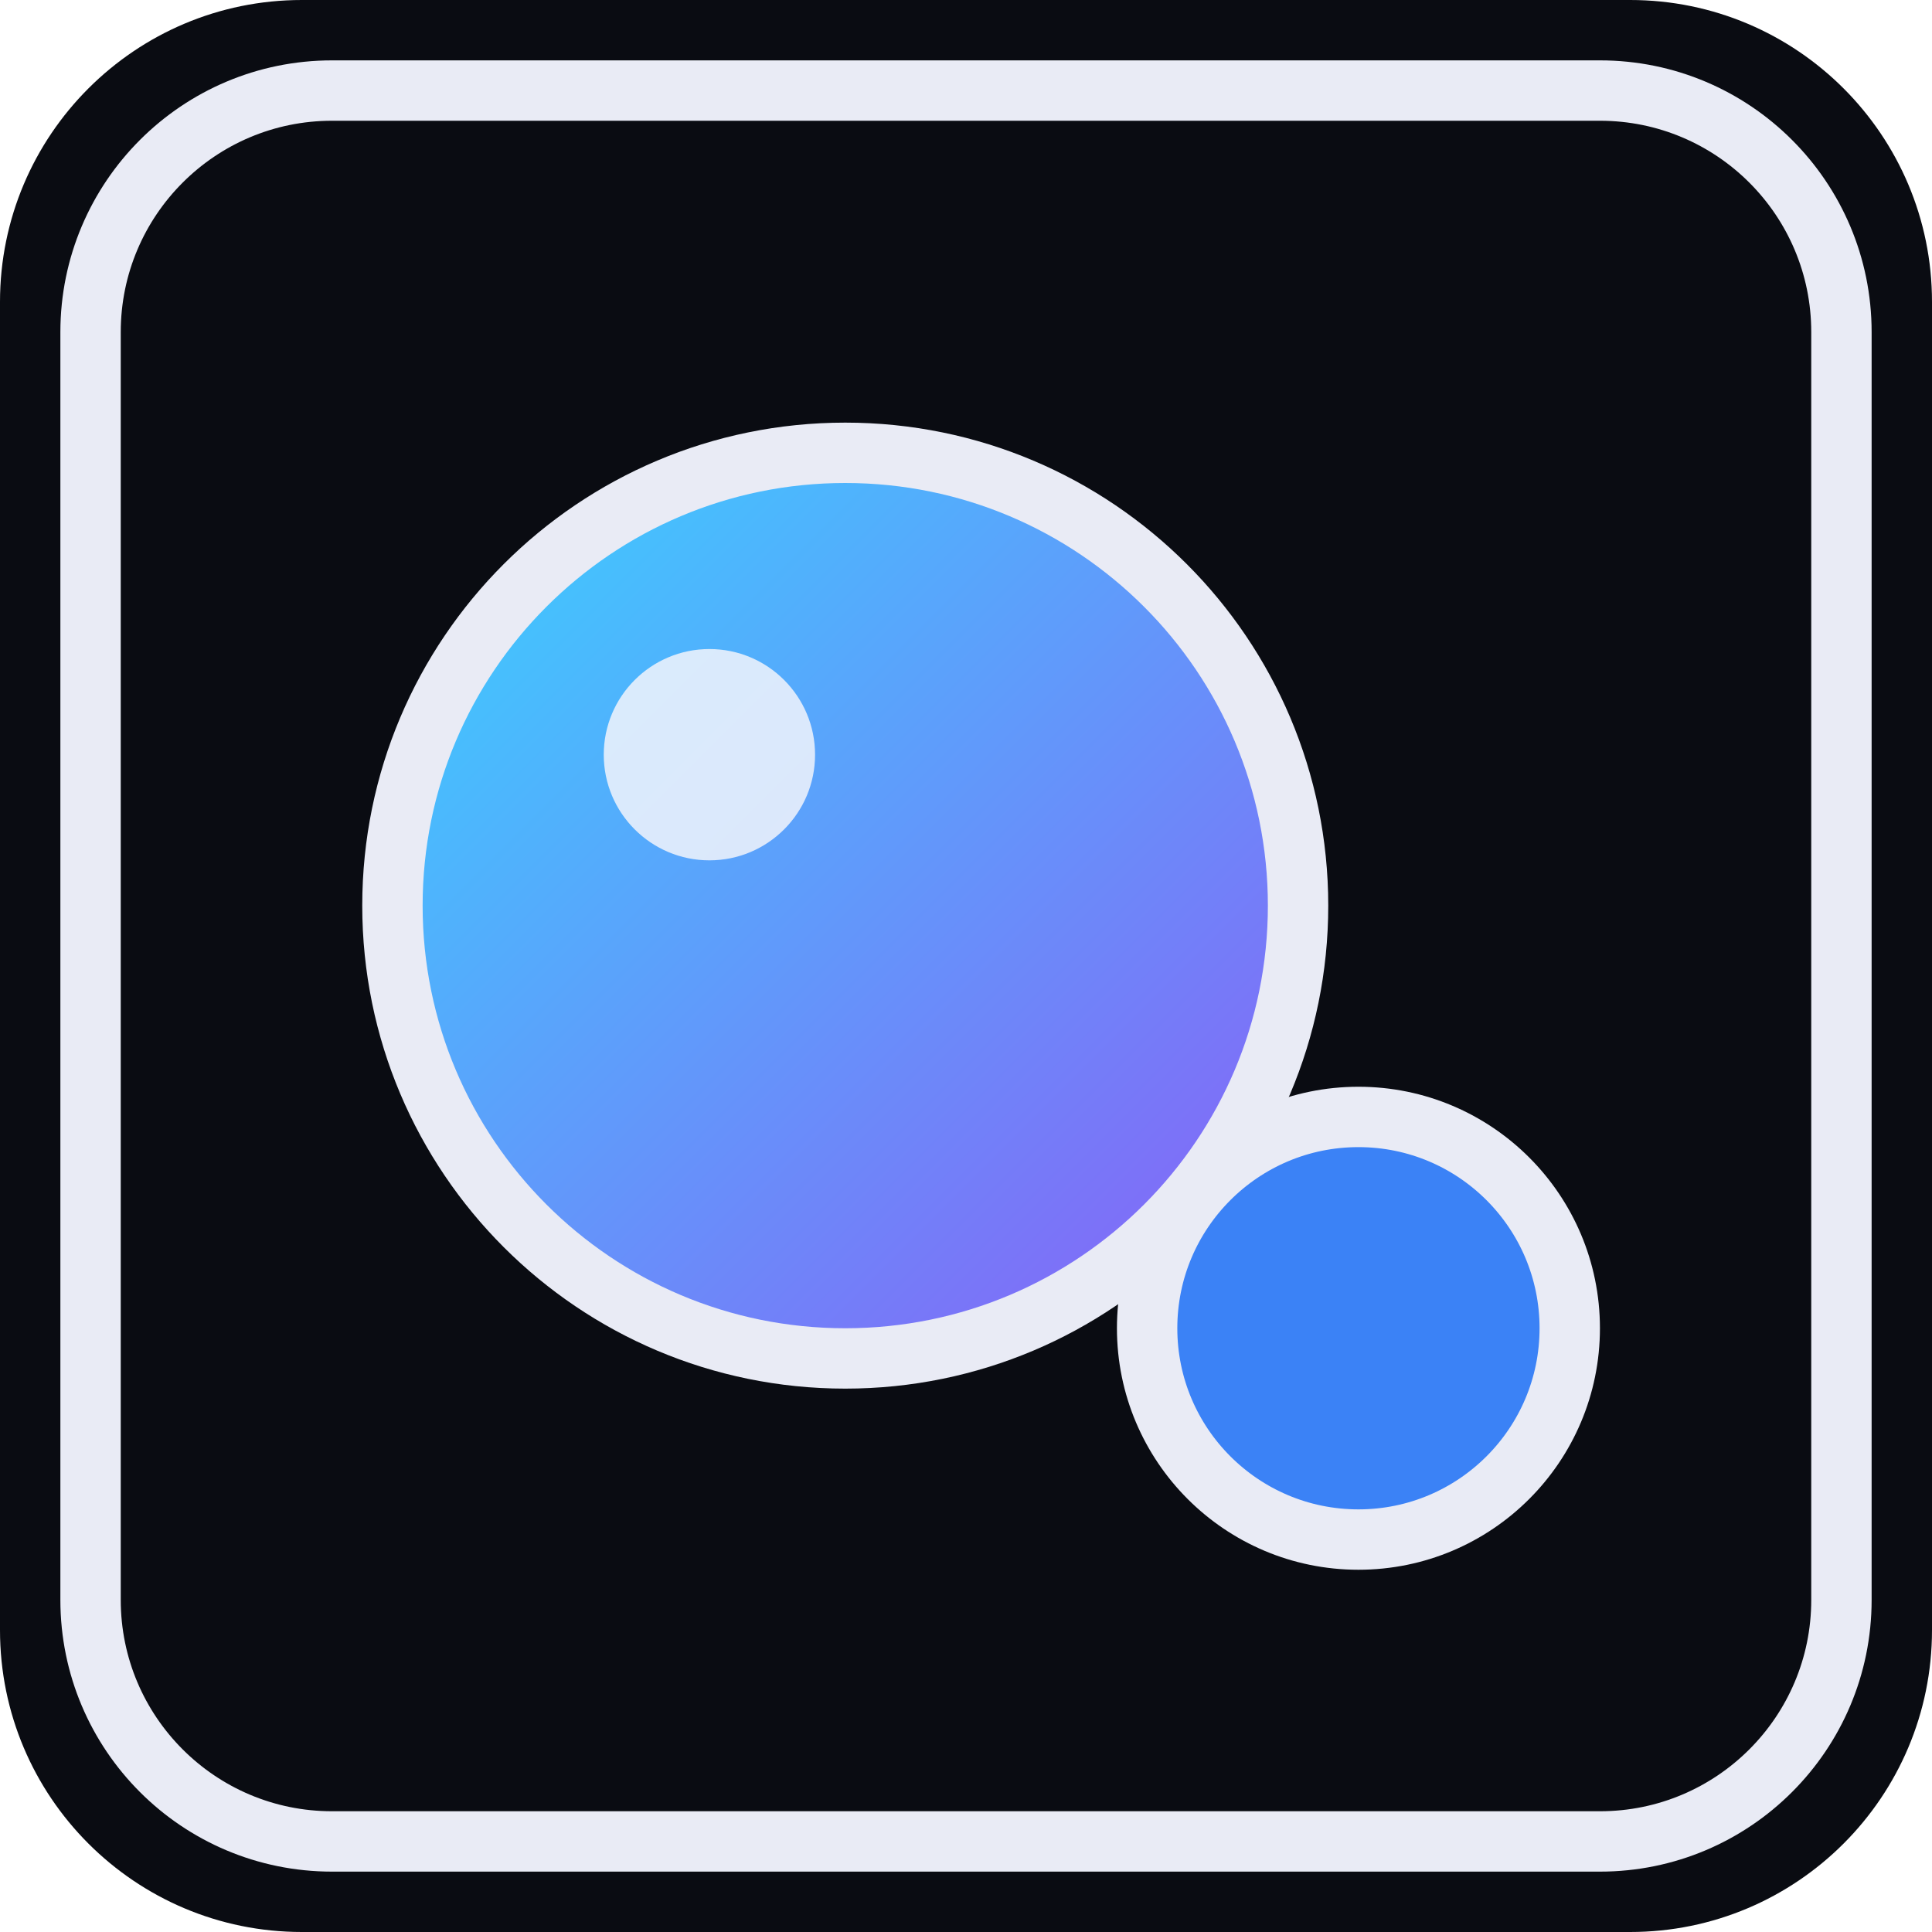
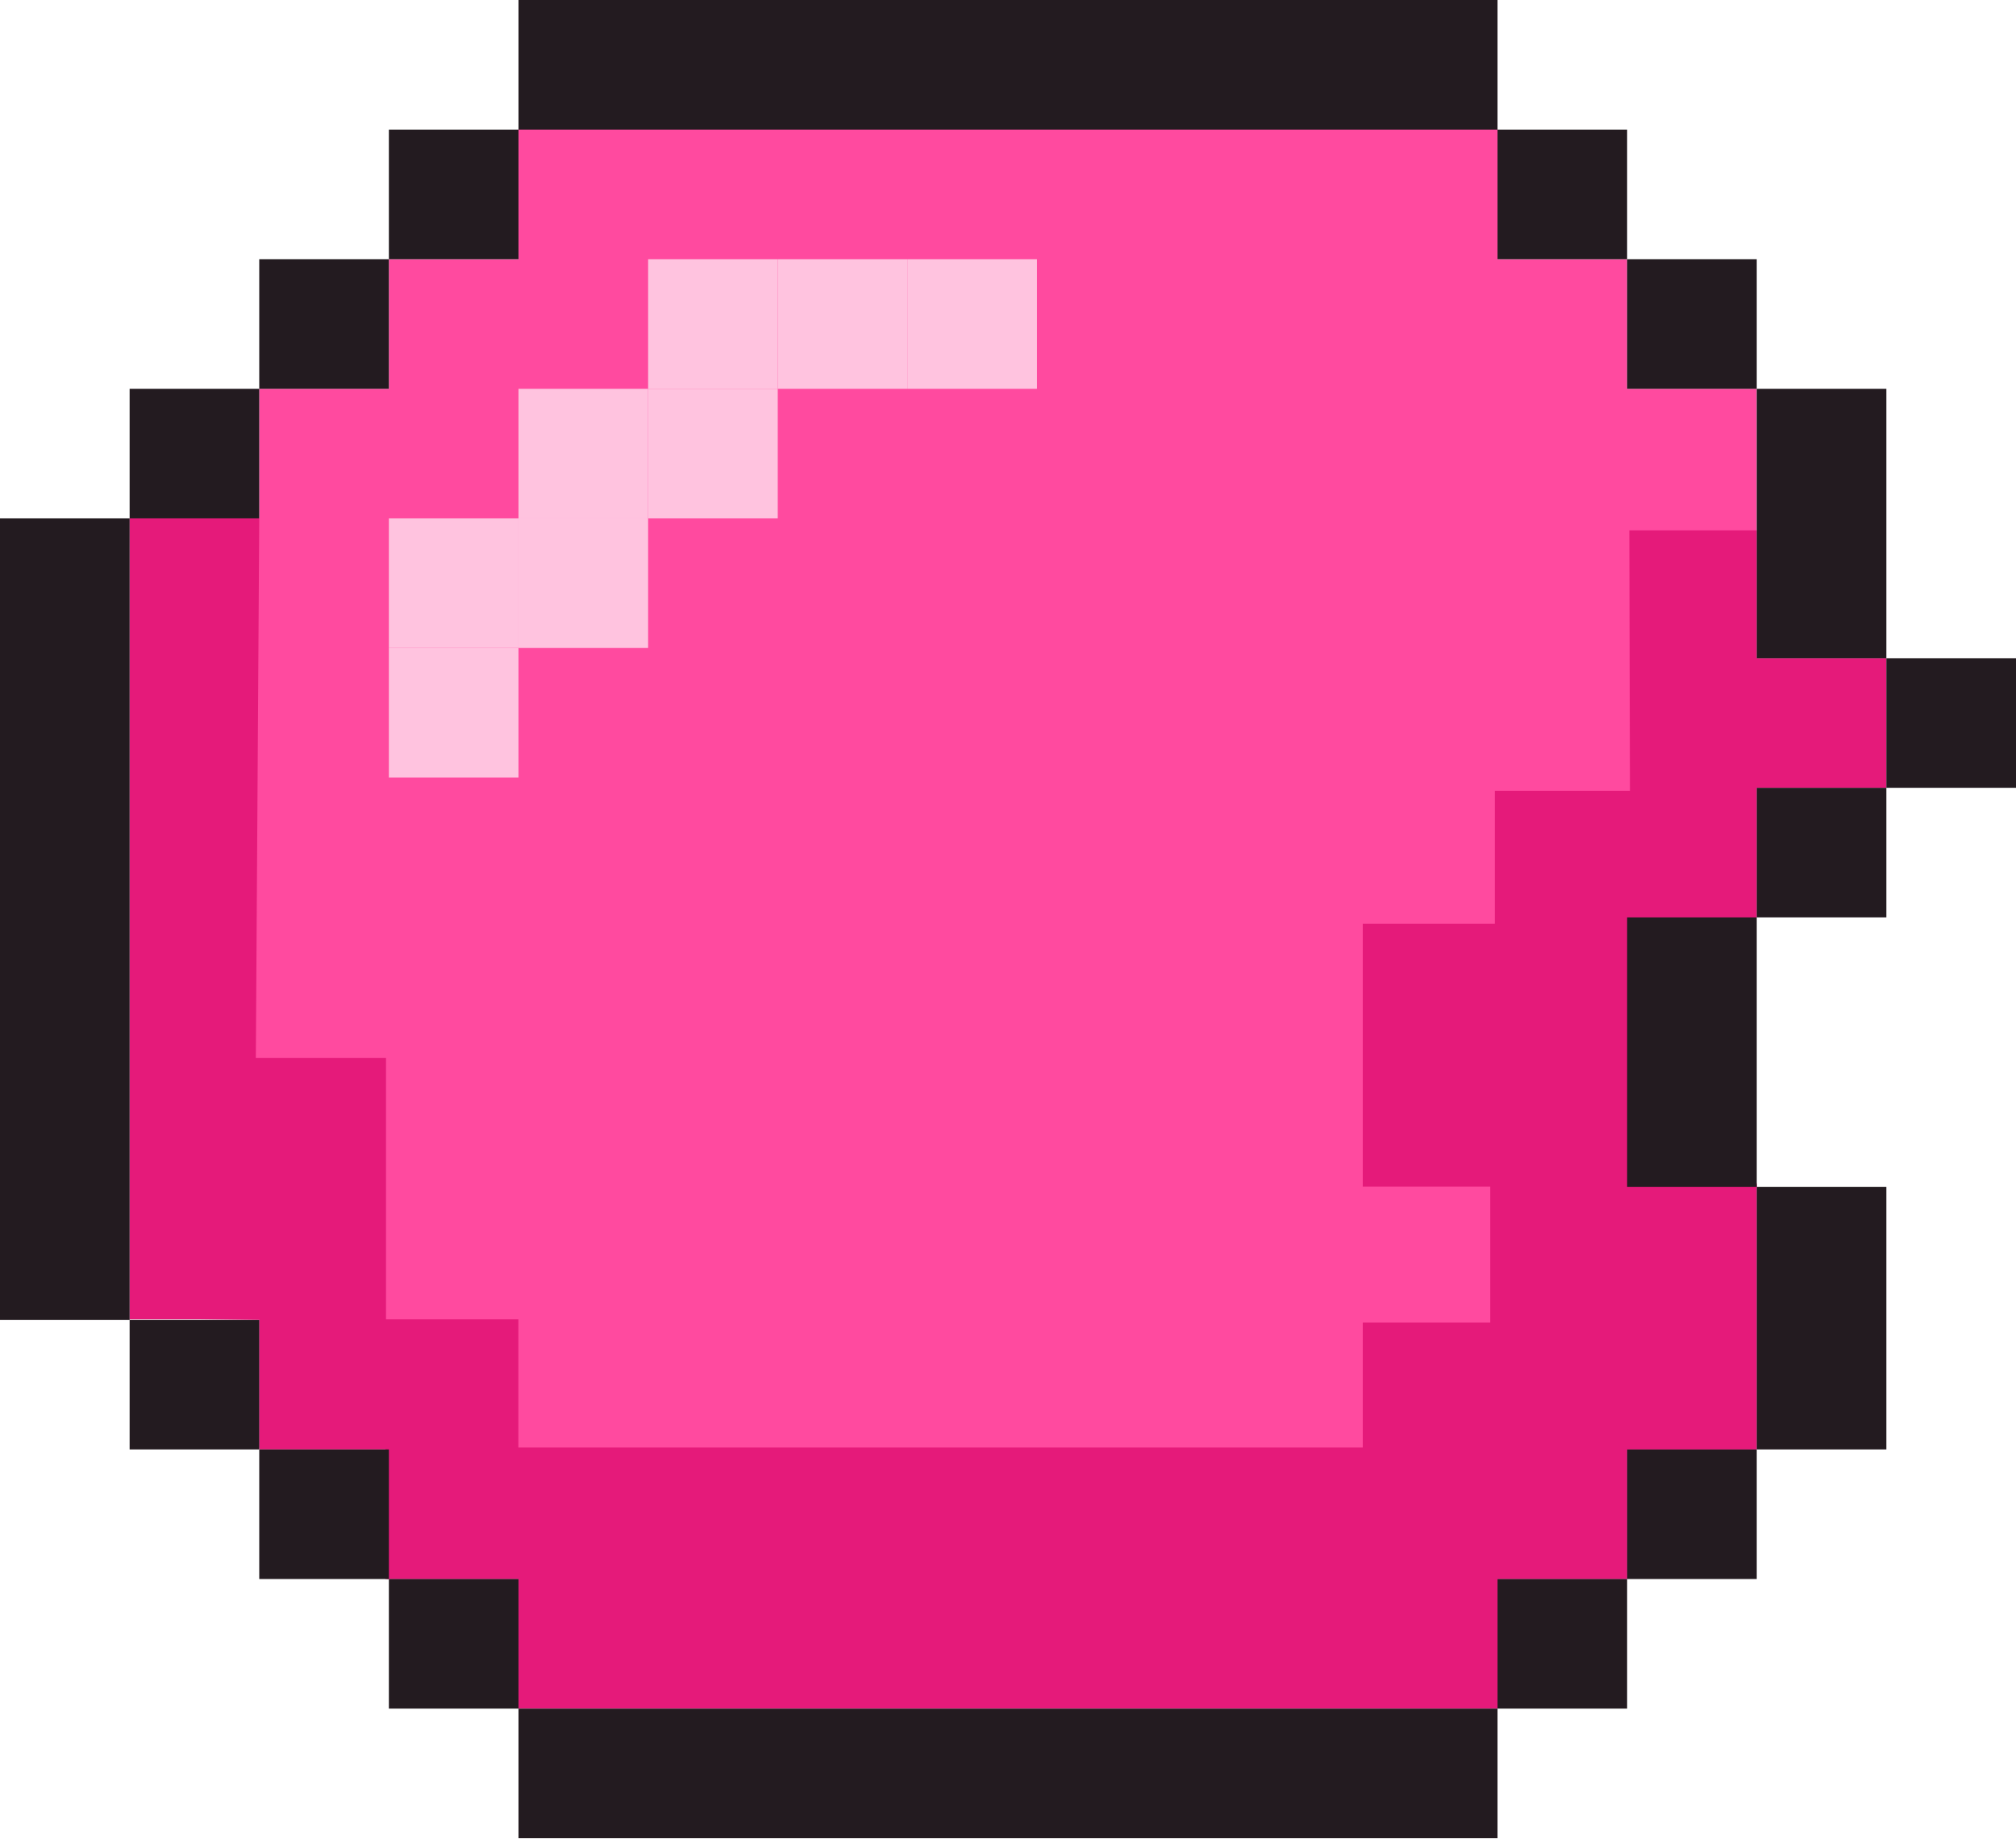
- <svg xmlns="http://www.w3.org/2000/svg" viewBox="0 0 128 128">
-   <defs>
-     <linearGradient id="g" x1="0" y1="0" x2="1" y2="1">
-       <stop offset="0" stop-color="#38D4FF" />
-       <stop offset="1" stop-color="#8B5CF6" />
-     </linearGradient>
-   </defs>
-   <rect width="128" height="128" rx="20" fill="#0A0C12" />
-   <rect x="6" y="6" width="116" height="116" rx="16" fill="none" stroke="#E9EBF5" stroke-width="4" />
-   <circle cx="56" cy="60" r="30" fill="url(#g)" />
-   <circle cx="56" cy="60" r="30" fill="none" stroke="#E9EBF5" stroke-width="4" />
-   <circle cx="90" cy="88" r="14" fill="#3B82F6" stroke="#E9EBF5" stroke-width="4" />
-   <circle cx="47" cy="50" r="7" fill="#F2F4FB" opacity="0.85" />
+ <svg xmlns="http://www.w3.org/2000/svg" width="591" height="539" viewBox="0 0 591 539" fill="none">
+   <path fill-rule="evenodd" clip-rule="evenodd" d="M76 152V114H114.014V76H152V37.748H439V76H477V114H515V193H553V231H515V269H478L477.571 347.563H515V425H477V463H438.688L439 501L152.5 500.5V463H113.526V424.5H76V387L39.501 386.5L38 152H76Z" fill="#FF4A9F" />
+   <path d="M38 386.823V152H76L75 310.181H113.159V386.823H151.963V424.44H399.504V387.802H436.874V347.922H399.504V270.854H438.241V231.875H477.824L477.645 155.525H515V193H553V231H515V269H477.824L477.465 347H515V425H477V463H439V501H151.963V463H113V425H76V386.823H38Z" fill="#E51A7A" />
+   <rect x="114" y="152" width="38" height="38" fill="#FFC3DF" />
+   <rect x="152" y="152" width="38" height="38" fill="#FFC3DF" />
+   <rect x="190" y="114" width="38" height="38" fill="#FFC3DF" />
+   <rect x="152" y="114" width="38" height="38" fill="#FFC3DF" />
+   <rect x="190" y="76" width="38" height="38" fill="#FFC3DF" />
+   <rect x="228" y="76" width="38" height="38" fill="#FFC3DF" />
+   <rect x="114" y="190" width="38" height="38" fill="#FFC3DF" />
+   <rect x="266" y="76" width="38" height="38" fill="#FFC3DF" />
+   <rect x="152" y="501" width="287" height="38" fill="#231B20" />
+   <rect x="152" width="287" height="38" fill="#231B20" />
+   <rect x="38" y="152" width="235" height="38" transform="rotate(90 38 152)" fill="#231B20" />
+   <rect x="439" y="38" width="38" height="38" fill="#231B20" />
+   <rect x="477" y="76" width="38" height="38" fill="#231B20" />
+   <rect x="553" y="193" width="38" height="38" fill="#231B20" />
+   <rect x="515" y="231" width="38" height="38" fill="#231B20" />
+   <rect x="439" y="463" width="38" height="38" fill="#231B20" />
+   <rect x="477" y="425" width="38" height="38" fill="#231B20" />
+   <rect x="38" y="387" width="38" height="38" fill="#231B20" />
+   <rect x="76" y="425" width="38" height="38" fill="#231B20" />
+   <rect x="114" y="463" width="38" height="38" fill="#231B20" />
+   <rect x="114" y="38" width="38" height="38" fill="#231B20" />
+   <rect x="76" y="76" width="38" height="38" fill="#231B20" />
+   <rect x="38" y="114" width="38" height="38" fill="#231B20" />
+   <rect x="515" y="114" width="38" height="79" fill="#231B20" />
+   <rect x="477" y="269" width="38" height="79" fill="#231B20" />
+   <rect x="515" y="348" width="38" height="77" fill="#231B20" />
</svg>
